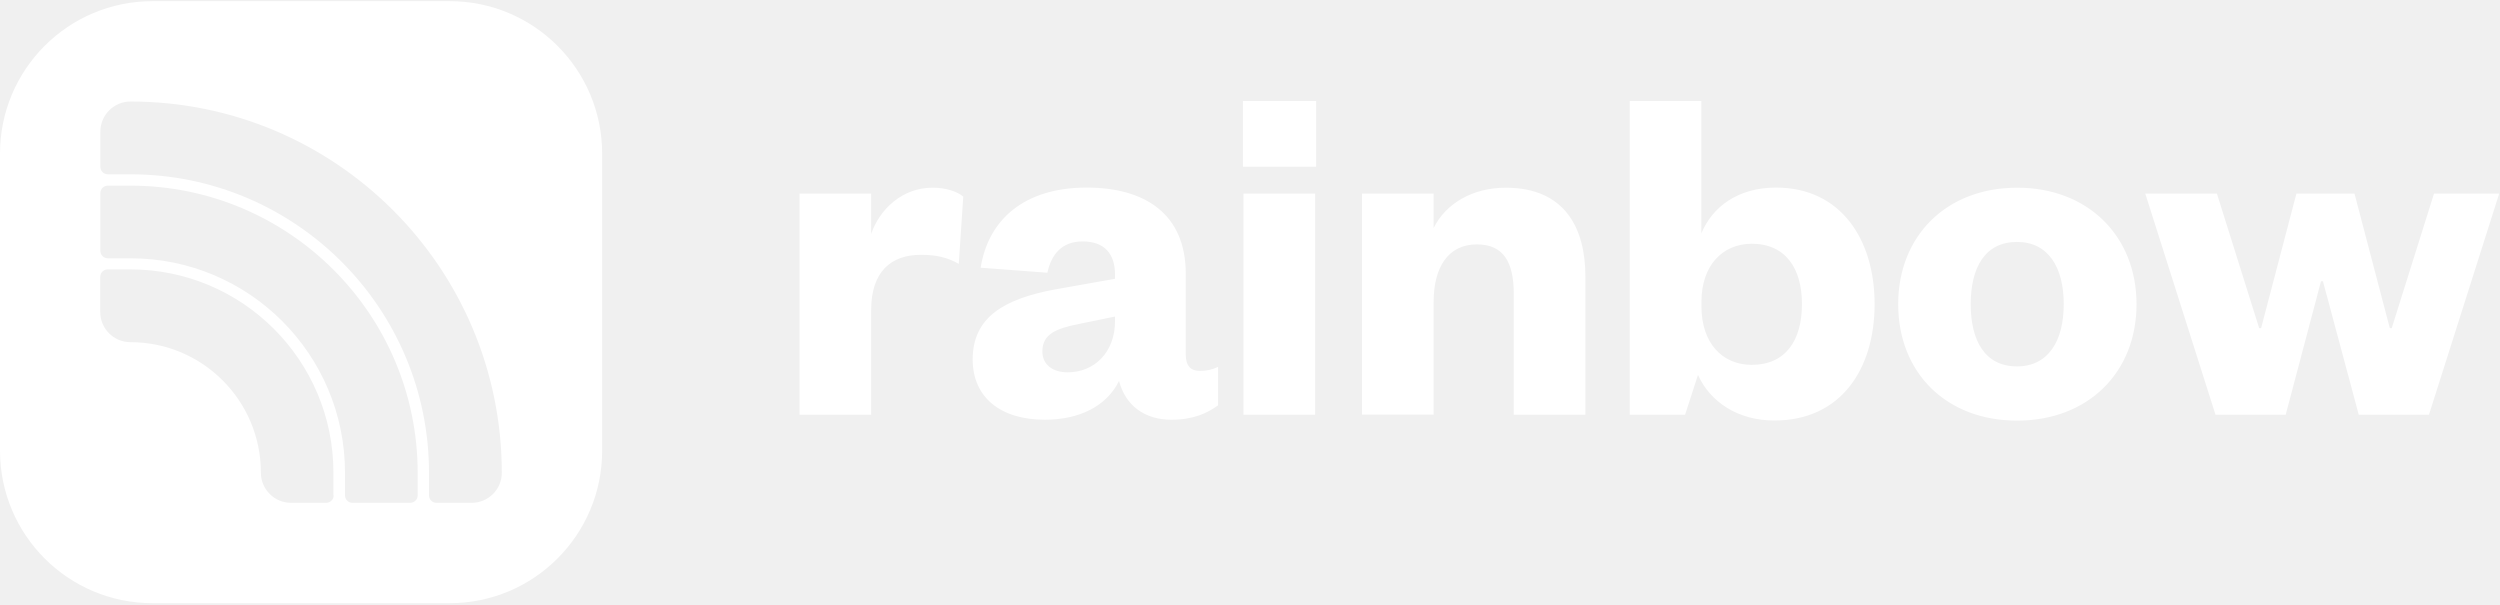
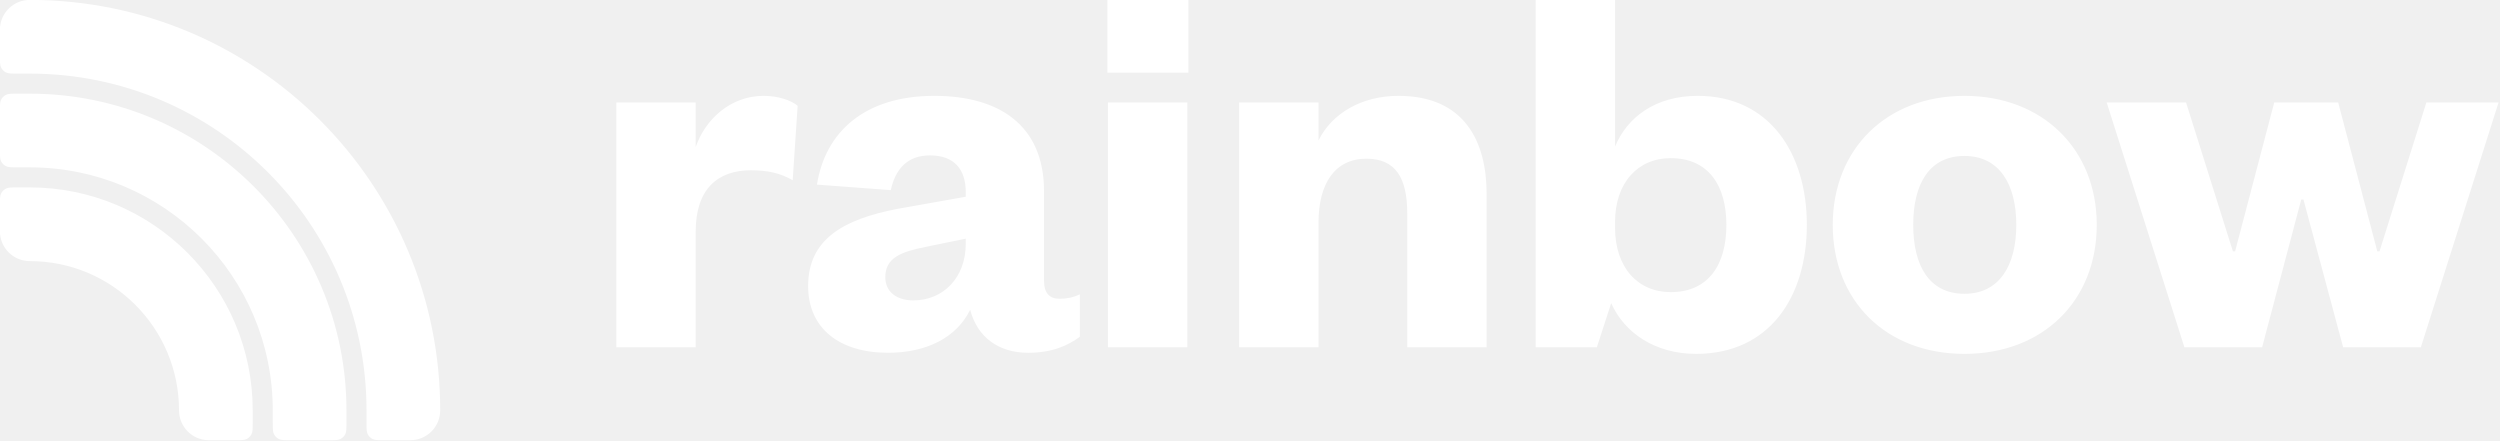
- <svg xmlns="http://www.w3.org/2000/svg" viewBox="0 0 1940.535 469.1" width="91.008" height="22">
-   <mask id="m" fill="white" maskUnits="userSpaceOnUse" x="0" y="0" width="1940.1" height="469.1">
-     <path d="m747.7 152.6-3.5 52.2c-8.9-5-17.4-7-29.4-7-23.2 0-38.6 13.1-38.6 42.9v81.2h-55.6V150.3h55.6v31.3c6.6-19.3 24.3-35.9 47.5-35.9 10.5-.1 19.3 3 24 6.9m117.8 96.6v-3.5l-28.2 5.8c-17.4 3.5-28.2 7.7-28.2 21.3 0 10 7.7 16.2 19.7 16.2 20.5 0 36.7-15.4 36.7-39.8m54.9-36.7v62.6c0 8.9 3.9 12.8 10.8 12.8 5 0 9.3-.8 14.3-3.1v29.8c-8.5 6.2-19.3 11.2-36.3 11.2-20.5 0-35.5-10.8-40.6-30.1-9.7 19.7-30.9 30.1-57.6 30.1-34.4 0-56-17.4-56-46.8 0-32.9 24.7-46.8 62.6-54.1l47.9-8.5v-3.1c0-16.2-8.1-25.9-25.1-25.9-16.2 0-24.3 10-27.4 24.3l-51.8-3.9c5.8-36.7 33.2-62.2 82.3-62.2 44.8 0 76.9 20.1 76.9 66.9m44.8-62.2h55.6v171.6h-55.6zm-.4-20.9v-51h56.8v51zm148 105.1v87.3h-55.6V150.3h55.6V177c9.3-18.9 30.1-31.3 56-31.3 46.4 0 61.8 32.1 61.8 68.8v107.4H1175V228c0-24.7-8.1-38.3-28.6-38.3-22.4 0-33.6 17.8-33.6 44.8m207.9-.4v3.9c0 27.8 15.8 45.2 39 45.2 26.3 0 39-18.9 39-47.2 0-27.8-12.8-46.8-39-46.8-23.2.1-39 17.5-39 44.9M1318 291l-10 30.9h-43V78.4h55.6v102.8c8.5-20.5 28.2-35.6 58-35.6 50.2 0 76.5 40.2 76.5 90.4 0 50.6-26.3 90.4-77.7 90.4-28.5.1-50.1-14.6-59.4-35.4m211.7-54.9c0 28.6 11.2 48.3 35.9 48.3 24.3 0 36.3-19.7 36.3-48.3s-12-48.3-36.3-48.3c-24.7 0-35.9 19.7-35.9 48.3m128.7 0c0 53.3-37.9 90.4-92.7 90.4-54.9 0-92.3-37.1-92.3-90.4 0-53 37.5-90.4 92.3-90.4 54.8-.1 92.7 37.4 92.7 90.4m169.2-85.8 27.4 104.4h1.5l32.8-104.4h50.6l-54.5 171.6h-54.5l-27.8-103.6h-1.5l-27.4 103.6h-54.5l-54.5-171.6h55.6l32.8 104.4h1.5l27.4-104.4zM0 119.3v230.5-230.6z" fill="white" />
-     <path d="M118.4.9H0v118.4C0 53.9 53 .9 118.4.9M349 468.2h118.4V349.8c0 65.4-53 118.4-118.4 118.4M0 349.8v118.4h118.4C53 468.2 0 415.2 0 349.8M349 .9c65.4 0 118.4 53 118.4 118.4V.9z" style="fill:none" />
-     <path d="M349 .9H118.4C53 .9 0 53.9 0 119.2v230.6c0 65.4 53 118.4 118.4 118.4H349c65.4 0 118.4-53 118.4-118.4V119.3C467.4 53.9 414.4.9 349 .9m-90 383.6c0 3.2-2.6 5.8-5.8 5.8h-27.3c-12.9 0-23.4-10.5-23.4-23.4 0-55.9-45.3-101.3-101.3-101.3-12.9 0-23.4-10.5-23.4-23.4v-27.3c0-3.2 2.6-5.8 5.8-5.8h17.5c87.1 0 157.7 70.6 157.7 157.7v17.7zm65.2 0c0 3.2-2.6 5.8-5.8 5.8h-44.8c-3.2 0-5.8-2.6-5.8-5.8V367c0-92-74.5-166.5-166.5-166.5H83.7c-3.2 0-5.8-2.6-5.8-5.8v-44.8c0-3.2 2.6-5.8 5.8-5.8h17.5c123.1 0 223 99.8 223 223zm41.9 5.8h-27.3c-3.2 0-5.8-2.6-5.8-5.8V367c0-128-103.8-231.7-231.7-231.7H83.7c-3.2 0-5.8-2.6-5.8-5.8v-27.3c0-12.9 10.5-23.4 23.4-23.4 159.2 0 288.2 129 288.2 288.2 0 12.9-10.5 23.3-23.4 23.3" fill="white" />
+ <svg xmlns="http://www.w3.org/2000/svg" viewBox="10.008 10.008 232.801 40.984" width="124.965" height="22">
+   <mask id="m" fill="white" maskUnits="userSpaceOnUse" x="0" y="0" width="253" height="61">
+     <g fill="white" clip-path="url(#a)">
+       <path d="M12.78 34.322a2.78 2.78 0 0 1-2.78-2.78V29.1c0-.574 0-.861.112-1.08.098-.194.255-.35.448-.448.219-.112.506-.112 1.08-.112h1.14c11.466 0 20.76 9.295 20.76 20.76v1.14c0 .574 0 .861-.111 1.08-.099.193-.255.35-.448.448-.22.112-.507.112-1.08.112h-2.443a2.78 2.78 0 0 1-2.78-2.78c0-7.675-6.222-13.898-13.898-13.898" />
+       <path d="M35.408 48.22c0-12.497-10.131-22.628-22.628-22.628h-1.14c-.574 0-.861 0-1.08-.112a1.02 1.02 0 0 1-.448-.448C10 24.813 10 24.527 10 23.953V20.37c0-.574 0-.861.112-1.08.098-.193.255-.35.448-.448.219-.112.506-.112 1.08-.112h1.14c16.287 0 29.49 13.203 29.49 29.49v1.14c0 .574 0 .861-.111 1.08-.099.193-.255.35-.448.448-.22.112-.507.112-1.08.112h-3.583c-.574 0-.861 0-1.08-.112a1.02 1.02 0 0 1-.448-.448c-.112-.219-.112-.506-.112-1.08z" />
+       <path d="M10 12.78A2.78 2.78 0 0 1 12.78 10C33.888 10 51 27.112 51 48.22A2.78 2.78 0 0 1 48.22 51h-2.442c-.574 0-.861 0-1.08-.112a1.02 1.02 0 0 1-.448-.448c-.112-.219-.112-.506-.112-1.08v-1.14c0-17.318-14.04-31.358-31.358-31.358h-1.14c-.574 0-.861 0-1.08-.111a1.02 1.02 0 0 1-.448-.448c-.112-.22-.112-.507-.112-1.08zm74.286 7.077-.462 6.932c-1.18-.668-2.31-.925-3.9-.925-3.08 0-5.133 1.746-5.133 5.7v10.78H67.4V19.55h7.39v4.159c.874-2.567 3.235-4.775 6.314-4.775 1.386 0 2.566.411 3.182.924M99.94 32.693v-.462l-3.746.77c-2.31.462-3.747 1.027-3.747 2.824 0 1.334 1.026 2.156 2.617 2.156 2.72 0 4.876-2.054 4.876-5.288m7.288-4.878v8.317c0 1.181.513 1.695 1.437 1.695.668 0 1.233-.103 1.9-.411v3.953c-1.13.822-2.567 1.49-4.825 1.49-2.72 0-4.722-1.438-5.389-4.006-1.283 2.619-4.106 4.005-7.647 4.005-4.568 0-7.443-2.31-7.443-6.212 0-4.364 3.285-6.212 8.315-7.188l6.364-1.13v-.41c0-2.156-1.078-3.44-3.336-3.44-2.155 0-3.234 1.335-3.644 3.235l-6.877-.514c.77-4.877 4.413-8.266 10.932-8.266 5.954 0 10.213 2.67 10.213 8.882m5.954-8.266h7.391v22.796h-7.391zm-.051-2.772V10h7.544v6.777zm19.657 13.965v11.603h-7.39V19.549h7.39v3.543c1.232-2.516 4.003-4.159 7.442-4.159 6.16 0 8.213 4.262 8.213 9.139v14.273h-7.392V29.869c0-3.286-1.077-5.083-3.797-5.083-2.977 0-4.466 2.362-4.466 5.956m27.613-.052v.514c0 3.696 2.105 6.007 5.184 6.007 3.49 0 5.184-2.516 5.184-6.264 0-3.697-1.694-6.212-5.184-6.212-3.079 0-5.184 2.31-5.184 5.955m-.359 7.547-1.334 4.108h-5.697V10h7.39v13.657c1.129-2.721 3.747-4.724 7.699-4.724 6.672 0 10.162 5.34 10.162 12.014 0 6.726-3.49 12.014-10.316 12.014-3.798 0-6.672-1.951-7.904-4.724m28.126-7.29c0 3.8 1.488 6.418 4.773 6.418 3.234 0 4.825-2.619 4.825-6.418s-1.591-6.417-4.825-6.417c-3.285 0-4.773 2.618-4.773 6.417m17.091 0c0 7.085-5.03 12.014-12.318 12.014s-12.267-4.929-12.267-12.014c0-7.034 4.979-12.014 12.267-12.014s12.318 4.98 12.318 12.014M227.74 19.55l3.644 13.862h.205l4.363-13.862h6.723l-7.236 22.796h-7.237l-3.696-13.76h-.205l-3.644 13.76h-7.237l-7.237-22.796h7.391l4.363 13.862h.205l3.644-13.862z" />
+     </g>
+     <defs>
+       <clipPath id="a">
+         <path fill="white" d="M10 10h232.675v41H10z" />
+       </clipPath>
+     </defs>
  </mask>
-   <rect x="0" y="0" width="1940.1" height="469.1" fill="white" mask="url(#m)" />
+   <rect x="0" y="0" width="253" height="61" fill="white" mask="url(#m)" />
</svg>
